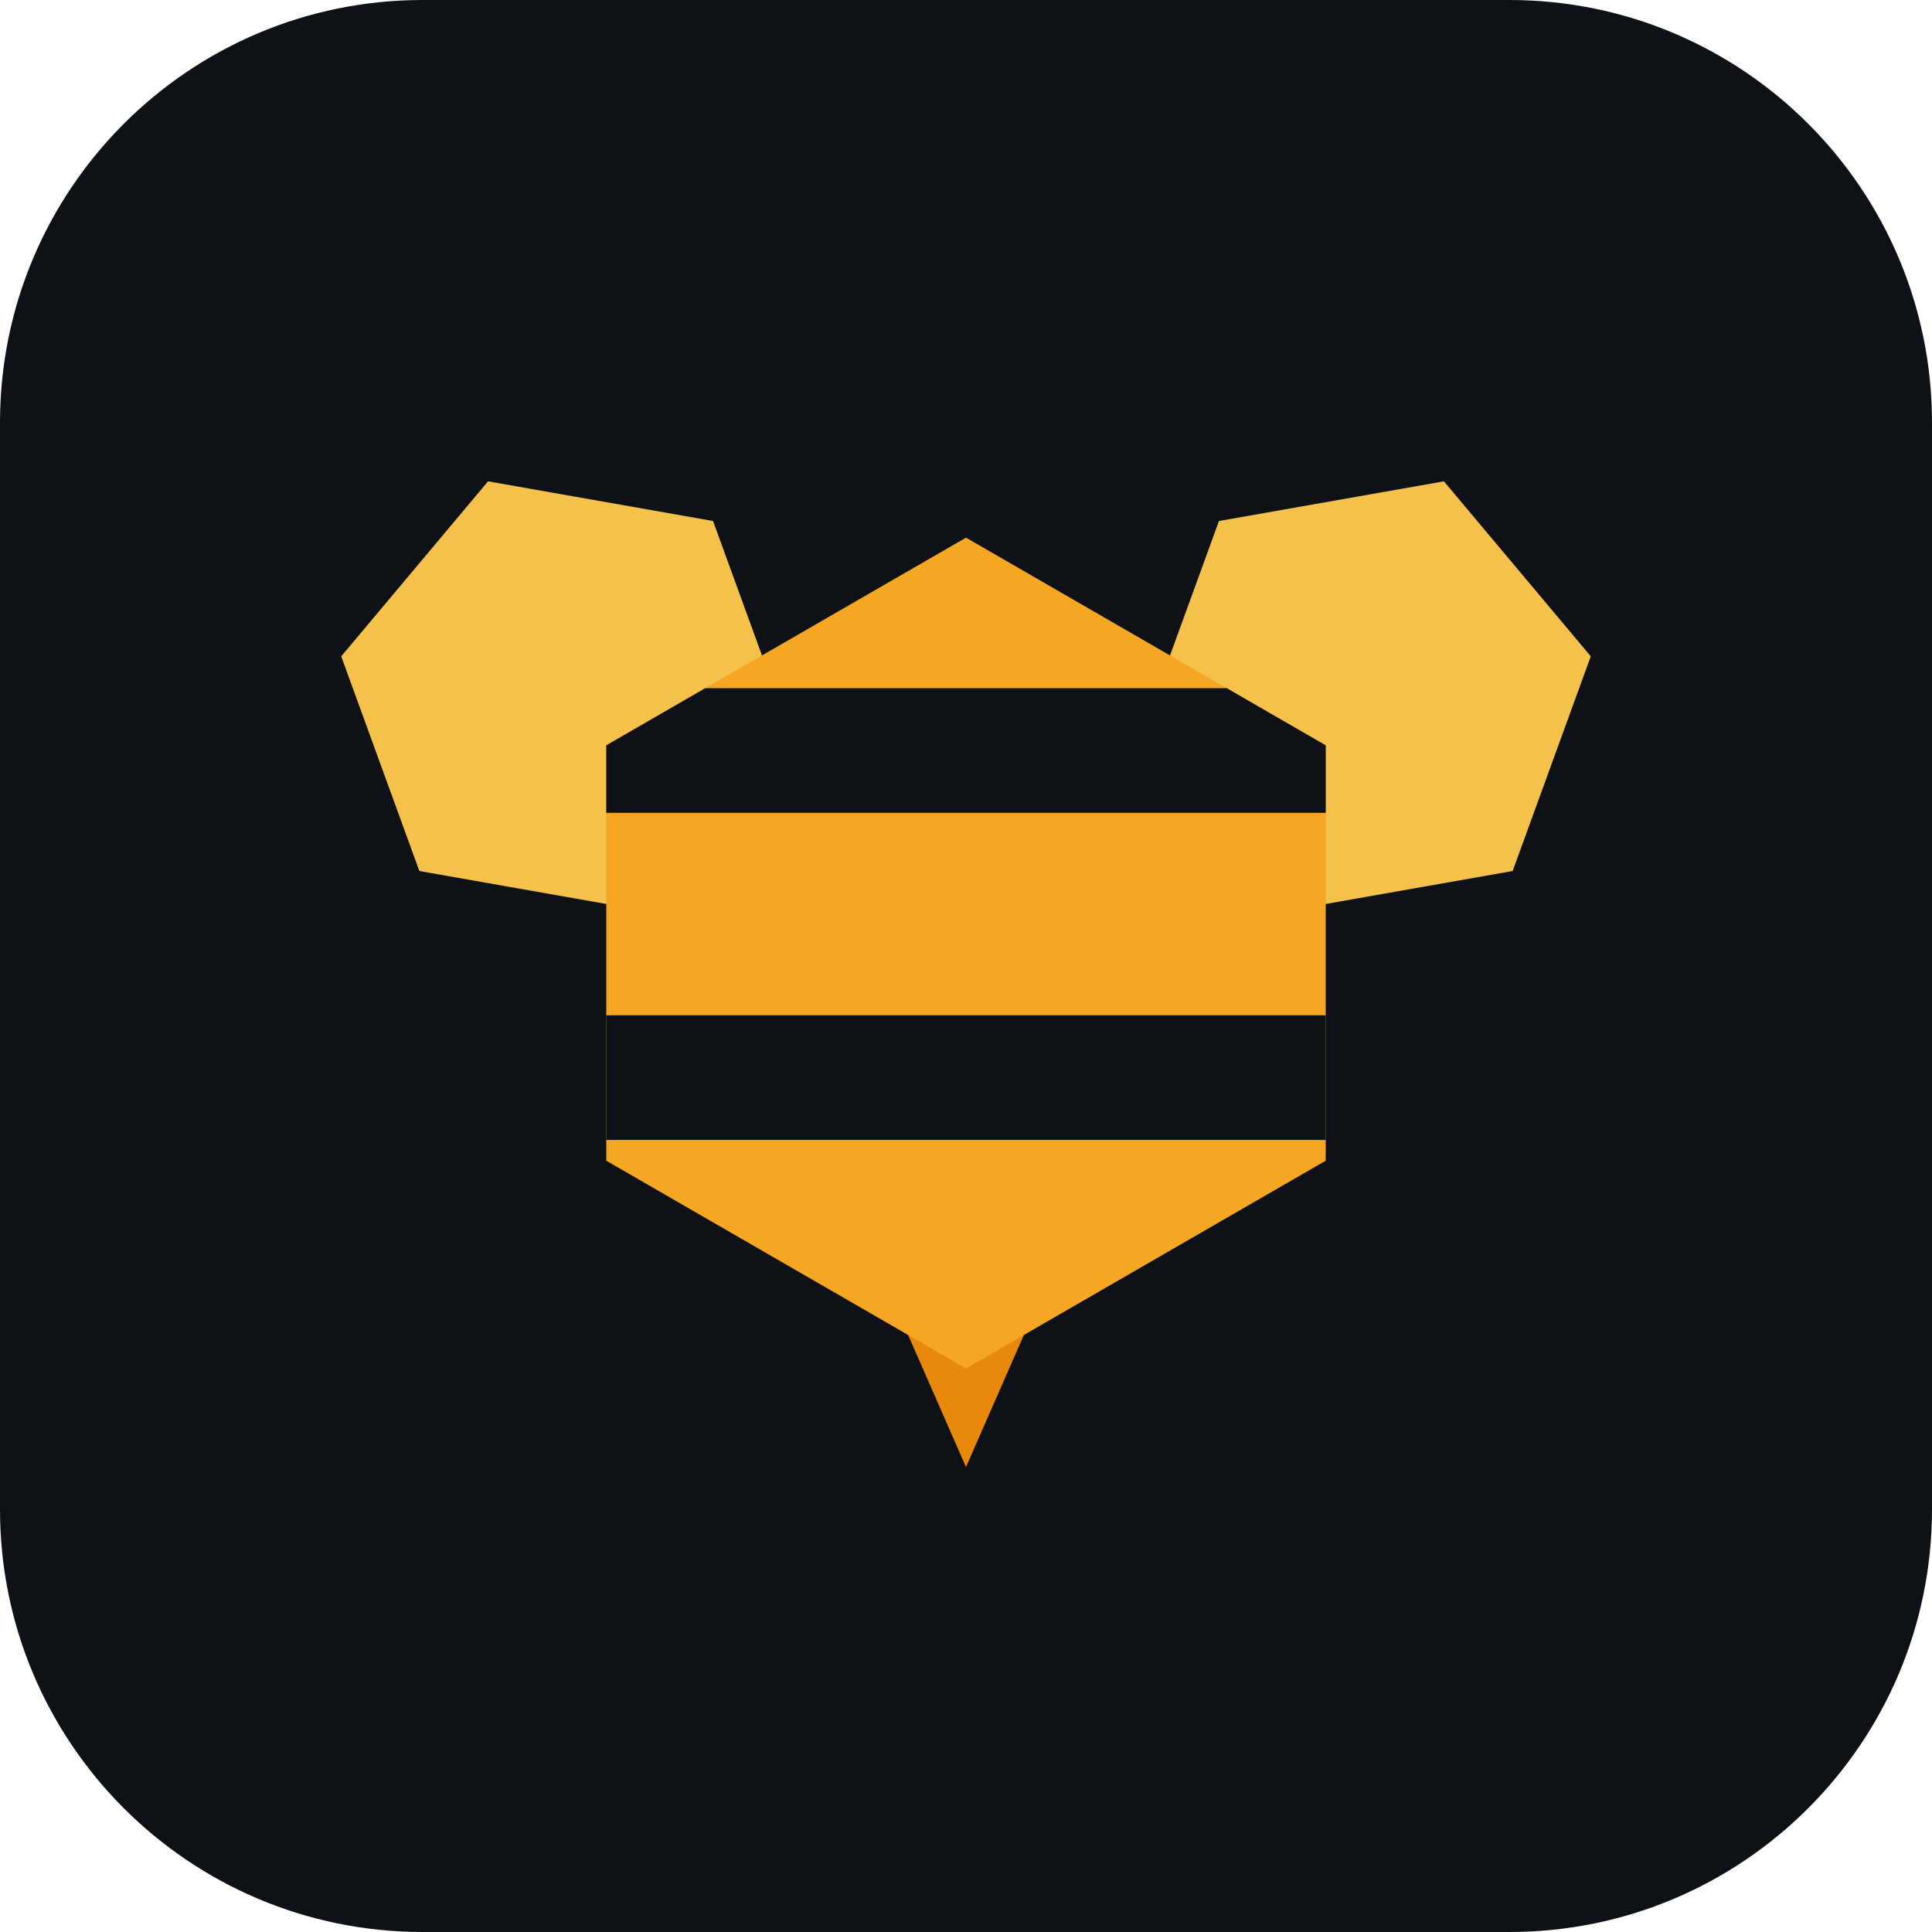
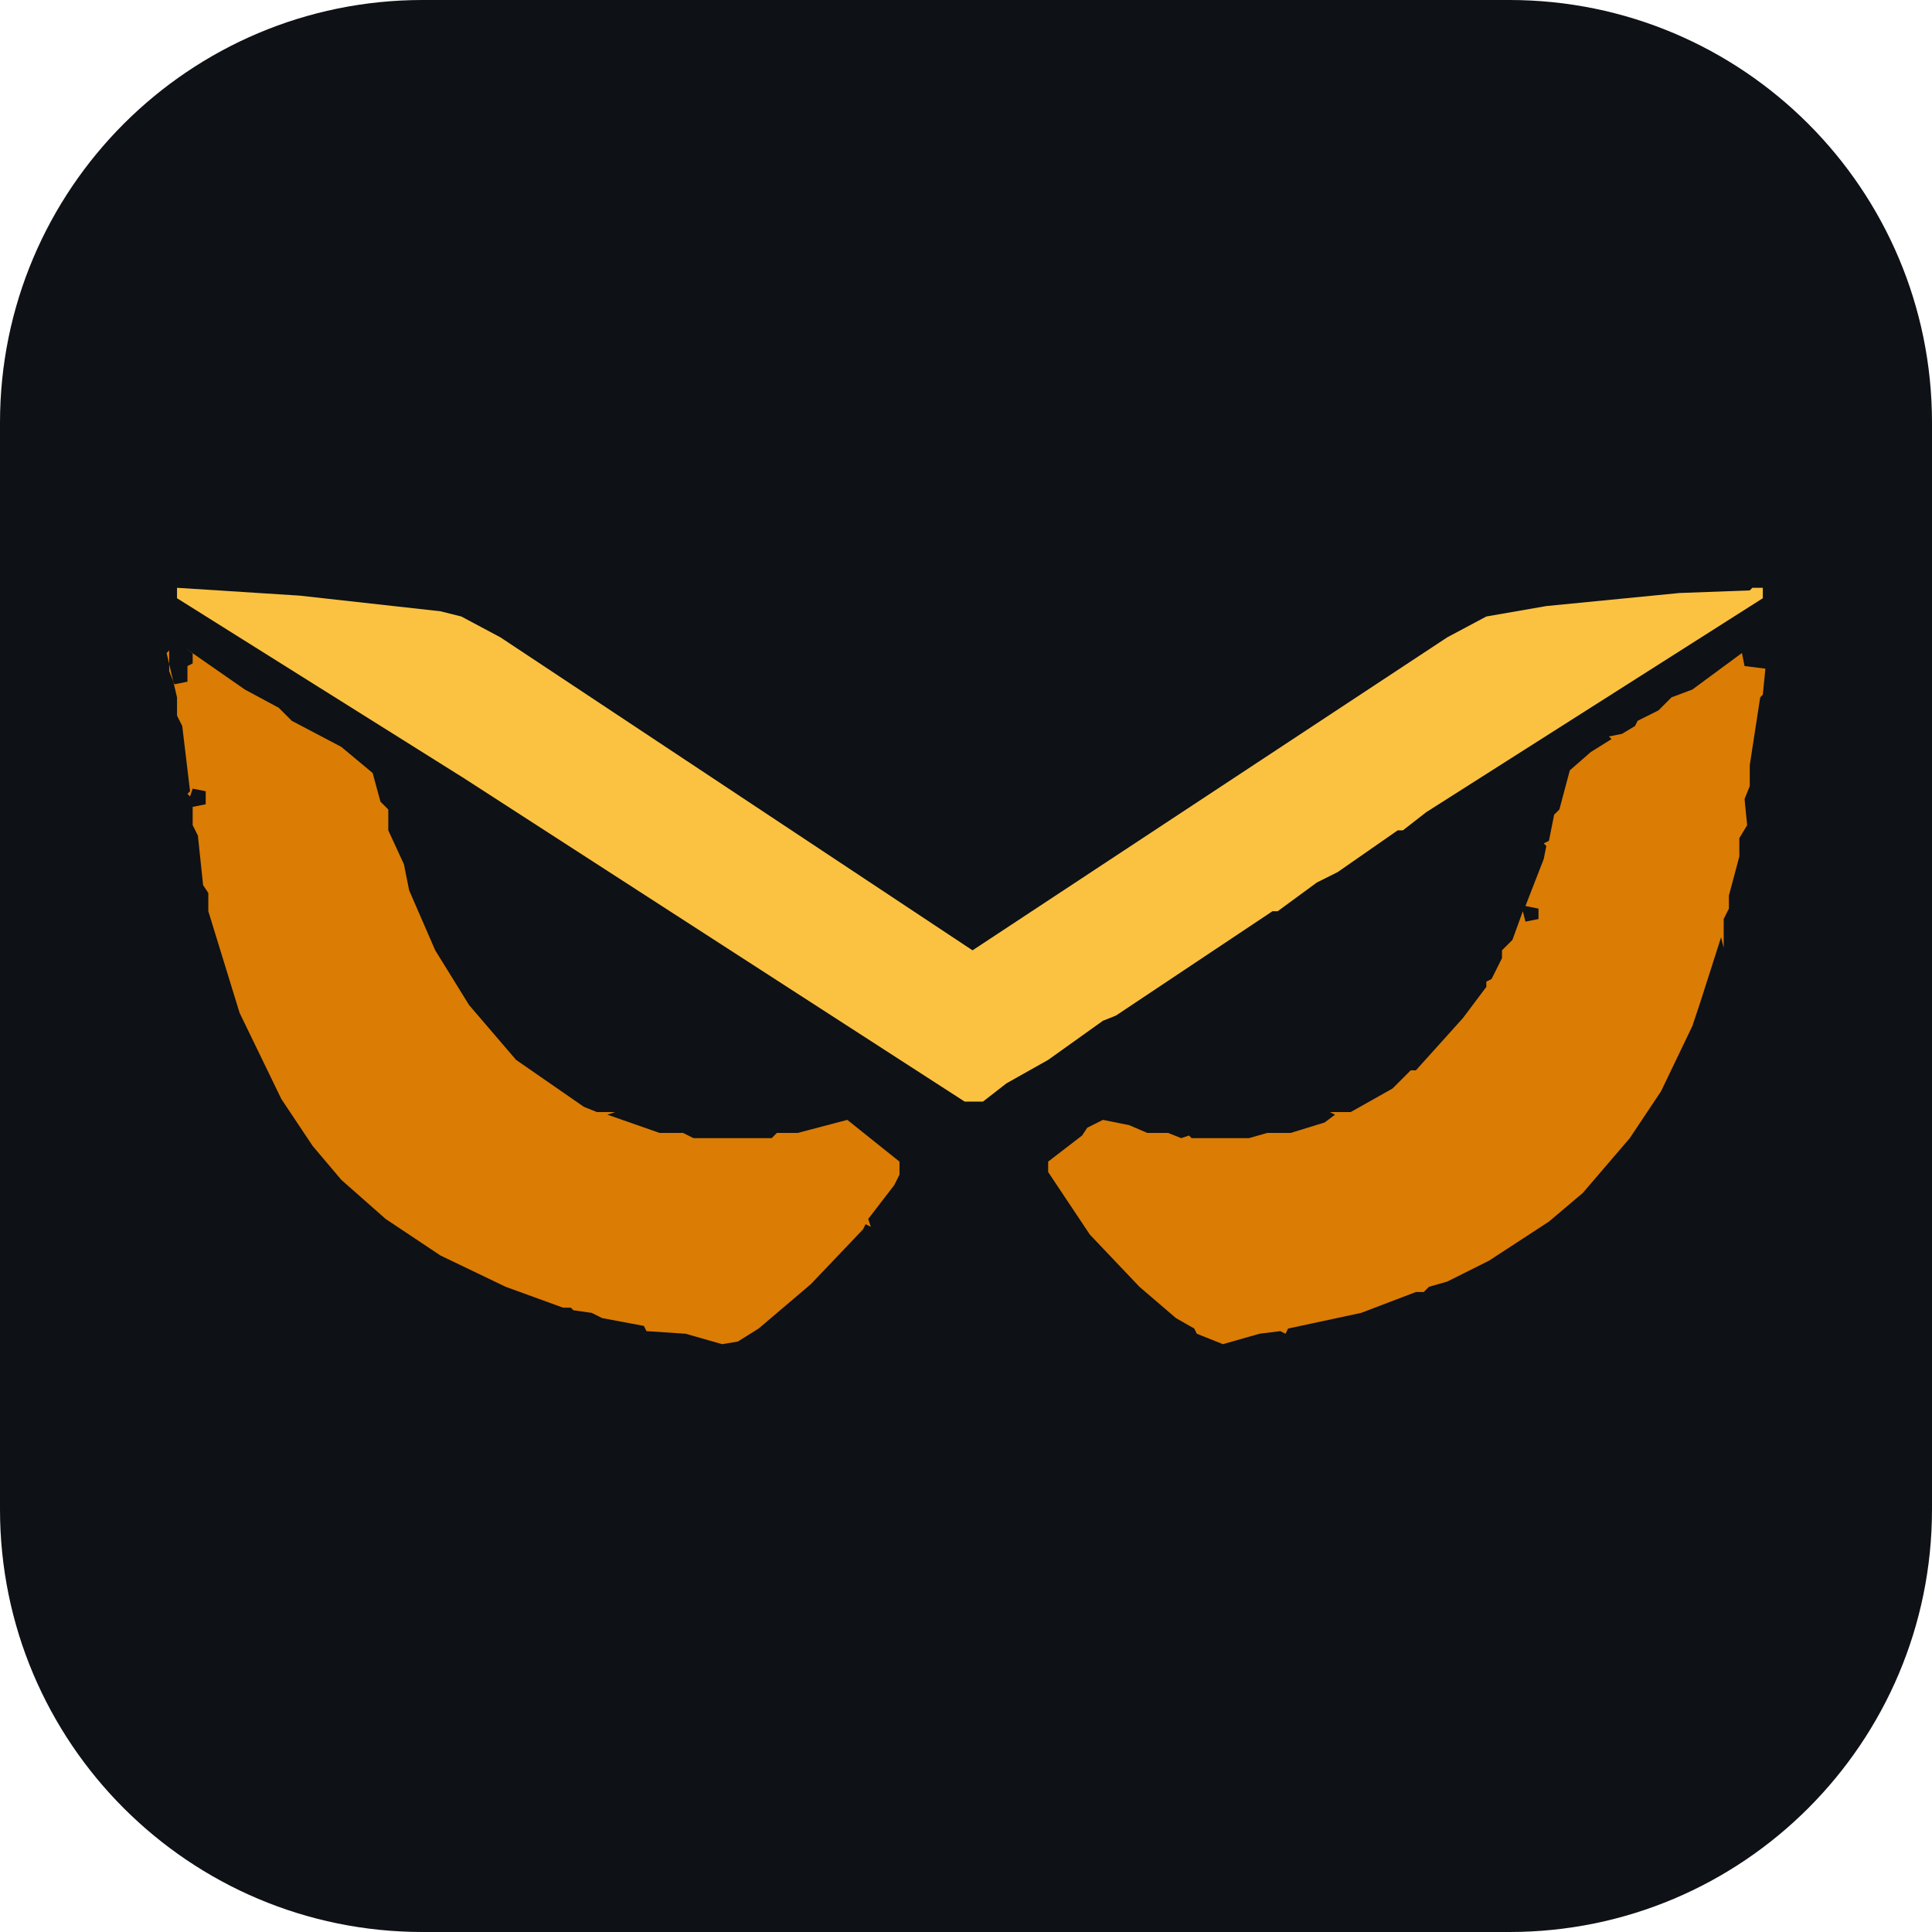
<svg xmlns="http://www.w3.org/2000/svg" viewBox="0 0 64 64" width="64" height="64" role="img" aria-labelledby="swarm-favicon-title">
-   <defs>
-     <clipPath id="fav-body-clip">
-       <path d="M32 15.5 L45.856 23.5 L45.856 39.5 L32 47.5 L18.144 39.5 L18.144 23.5 Z" />
-     </clipPath>
-   </defs>
  <rect width="64" height="64" rx="14" fill="#0E1116" />
-   <g transform="translate(32 32) scale(0.86) translate(-32 -32)">
-     <path d="M28.8 44 L35.2 44 L32 51.3 Z" fill="#E8890C" />
-     <g fill="#FFC94D" opacity="0.95">
-       <path d="M16.6 12.8 L24.221 17.2 L24.221 26 L16.6 30.4 L8.979 26 L8.979 17.2 Z" transform="rotate(-20 16.6 21.6)" />
-       <path d="M47.4 12.8 L55.021 17.2 L55.021 26 L47.4 30.4 L39.779 26 L39.779 17.2 Z" transform="rotate(20 47.4 21.6)" />
-     </g>
-     <path d="M32 15.5 L45.856 23.5 L45.856 39.5 L32 47.5 L18.144 39.5 L18.144 23.5 Z" fill="#F5A623" />
-     <g clip-path="url(#fav-body-clip)" fill="#0E1116">
-       <rect x="16" y="21.3" width="32" height="4.8" />
-       <rect x="16" y="33.9" width="32" height="4.8" />
-     </g>
+   <g transform="translate(4.568 18.262) scale(0.0864)">
+     <path d="M15,14 L15,18 L125,87 L317,211 L324,211 L333,204 L349,195 L370,180 L375,178 L435,138 L437,138 L452,127 L460,123 L483,107 L485,107 L494,100 L623,18 L623,14 L619,14 L618,15 L591,16 L540,21 L517,25 L502,33 L320,153 L139,33 L124,25 L116,23 L62,17 Z" fill="#FBC241" />
+     <path d="M11,39 L15,56 L15,63 L17,67 L20,92 L19,93 L20,94 L21,91 L26,92 L26,97 L21,98 L21,105 L23,109 L25,128 L27,131 L27,138 L39,177 L55,210 L67,228 L78,241 L95,256 L116,270 L141,282 L163,290 L166,290 L167,291 L166,292 L167,291 L174,292 L178,294 L194,297 L195,299 L210,300 L224,304 L230,303 L238,298 L258,281 L278,260 L279,261 L278,260 L279,258 L281,259 L280,256 L290,243 L292,239 L292,234 L272,218 L253,223 L245,223 L243,225 L213,225 L209,223 L200,223 L180,216 L183,215 L176,215 L171,213 L145,195 L127,174 L114,153 L104,130 L102,120 L96,107 L96,99 L93,96 L90,85 L78,75 L59,65 L54,60 L41,53 L18,37 L21,39 L21,43 L19,44 L19,50 L14,51 L12,46 L12,38 Z" fill="#DB7C04" />
+     <path d="M624,45 L616,44 L615,39 L596,53 L588,56 L583,61 L575,65 L574,67 L569,70 L564,71 L565,72 L557,77 L549,84 L545,99 L543,101 L541,111 L539,112 L540,113 L539,118 L532,136 L537,137 L537,141 L532,142 L531,138 L527,149 L523,153 L523,156 L519,164 L517,165 L517,167 L508,179 L507,178 L508,179 L490,199 L488,199 L481,206 L465,215 L457,215 L459,216 L455,219 L442,223 L433,223 L426,225 L404,225 L403,224 L400,225 L395,223 L387,223 L380,220 L370,218 L364,221 L362,224 L349,234 L349,238 L365,262 L384,282 L398,294 L405,298 L406,300 L416,304 L430,300 L438,299 L440,300 L441,298 L469,292 L490,284 L493,284 L495,282 L502,280 L518,272 L541,257 L554,246 L572,225 L584,207 L596,182 L599,173 L600,174 L599,173 L607,148 L608,152 L608,141 L610,137 L610,132 L614,117 L614,110 L617,105 L616,95 L618,90 L618,82 L622,56 L623,55 L624,57 L623,55 Z" fill="#DB7C04" />
  </g>
</svg>
